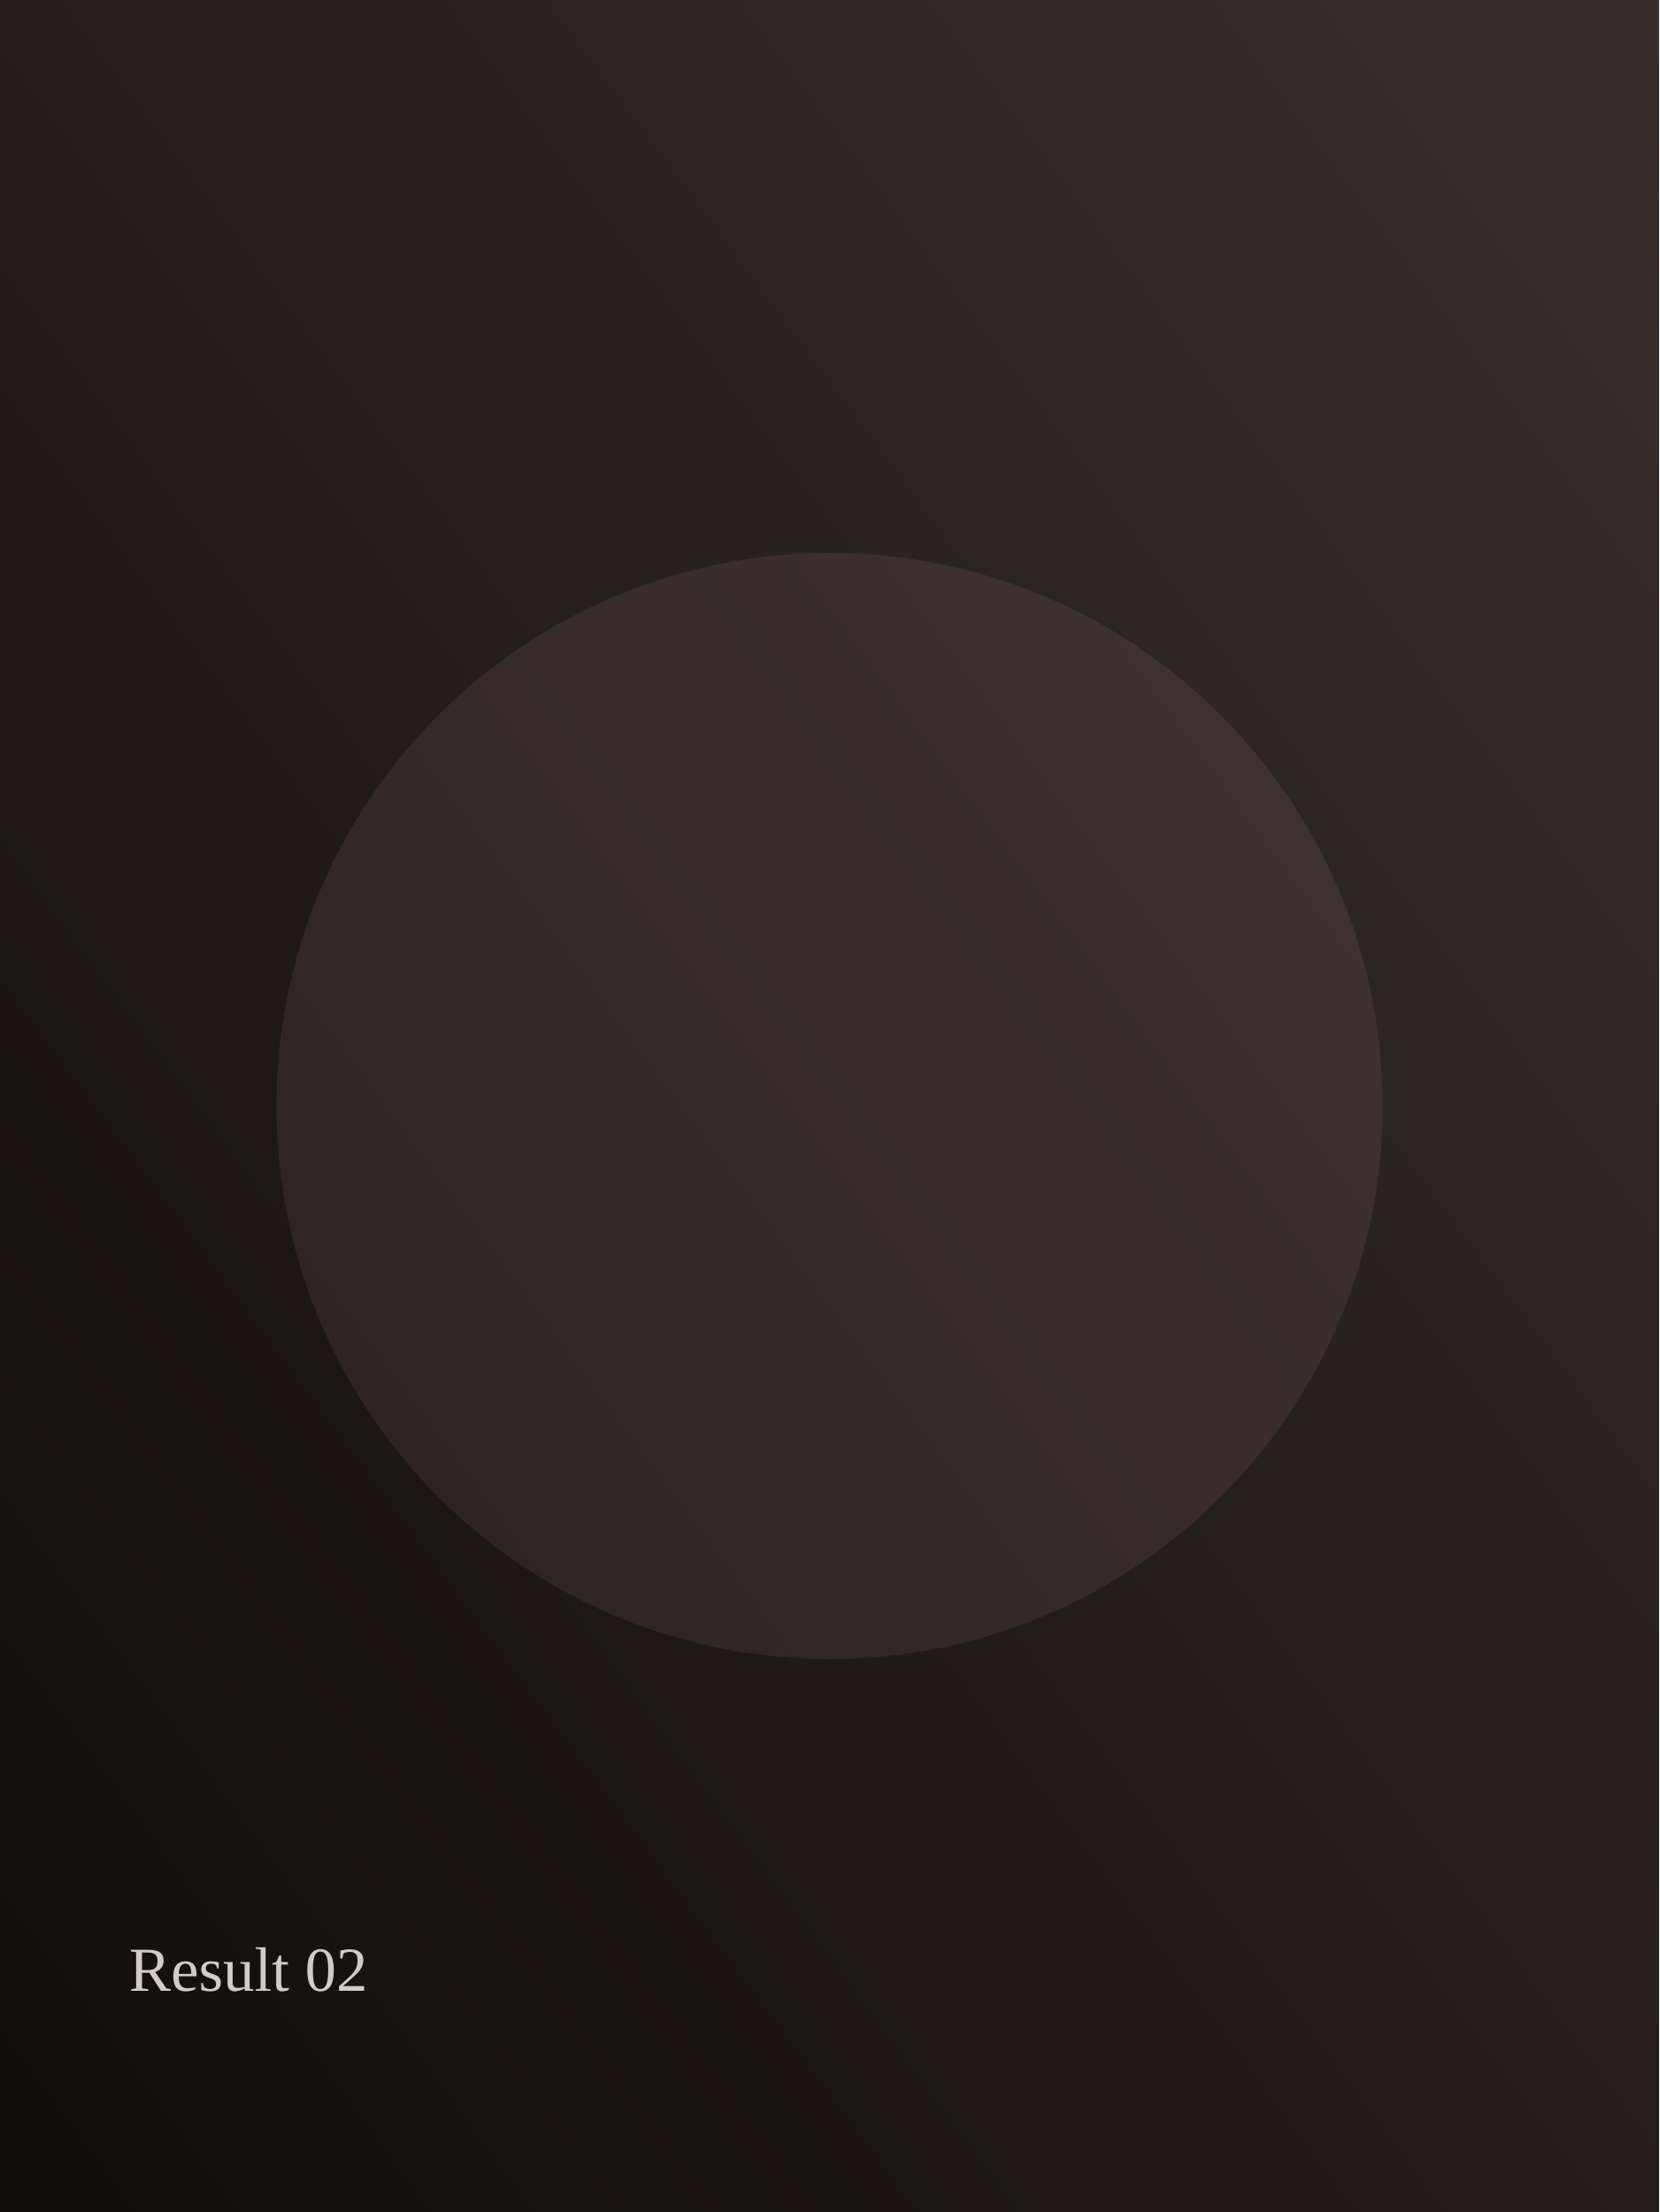
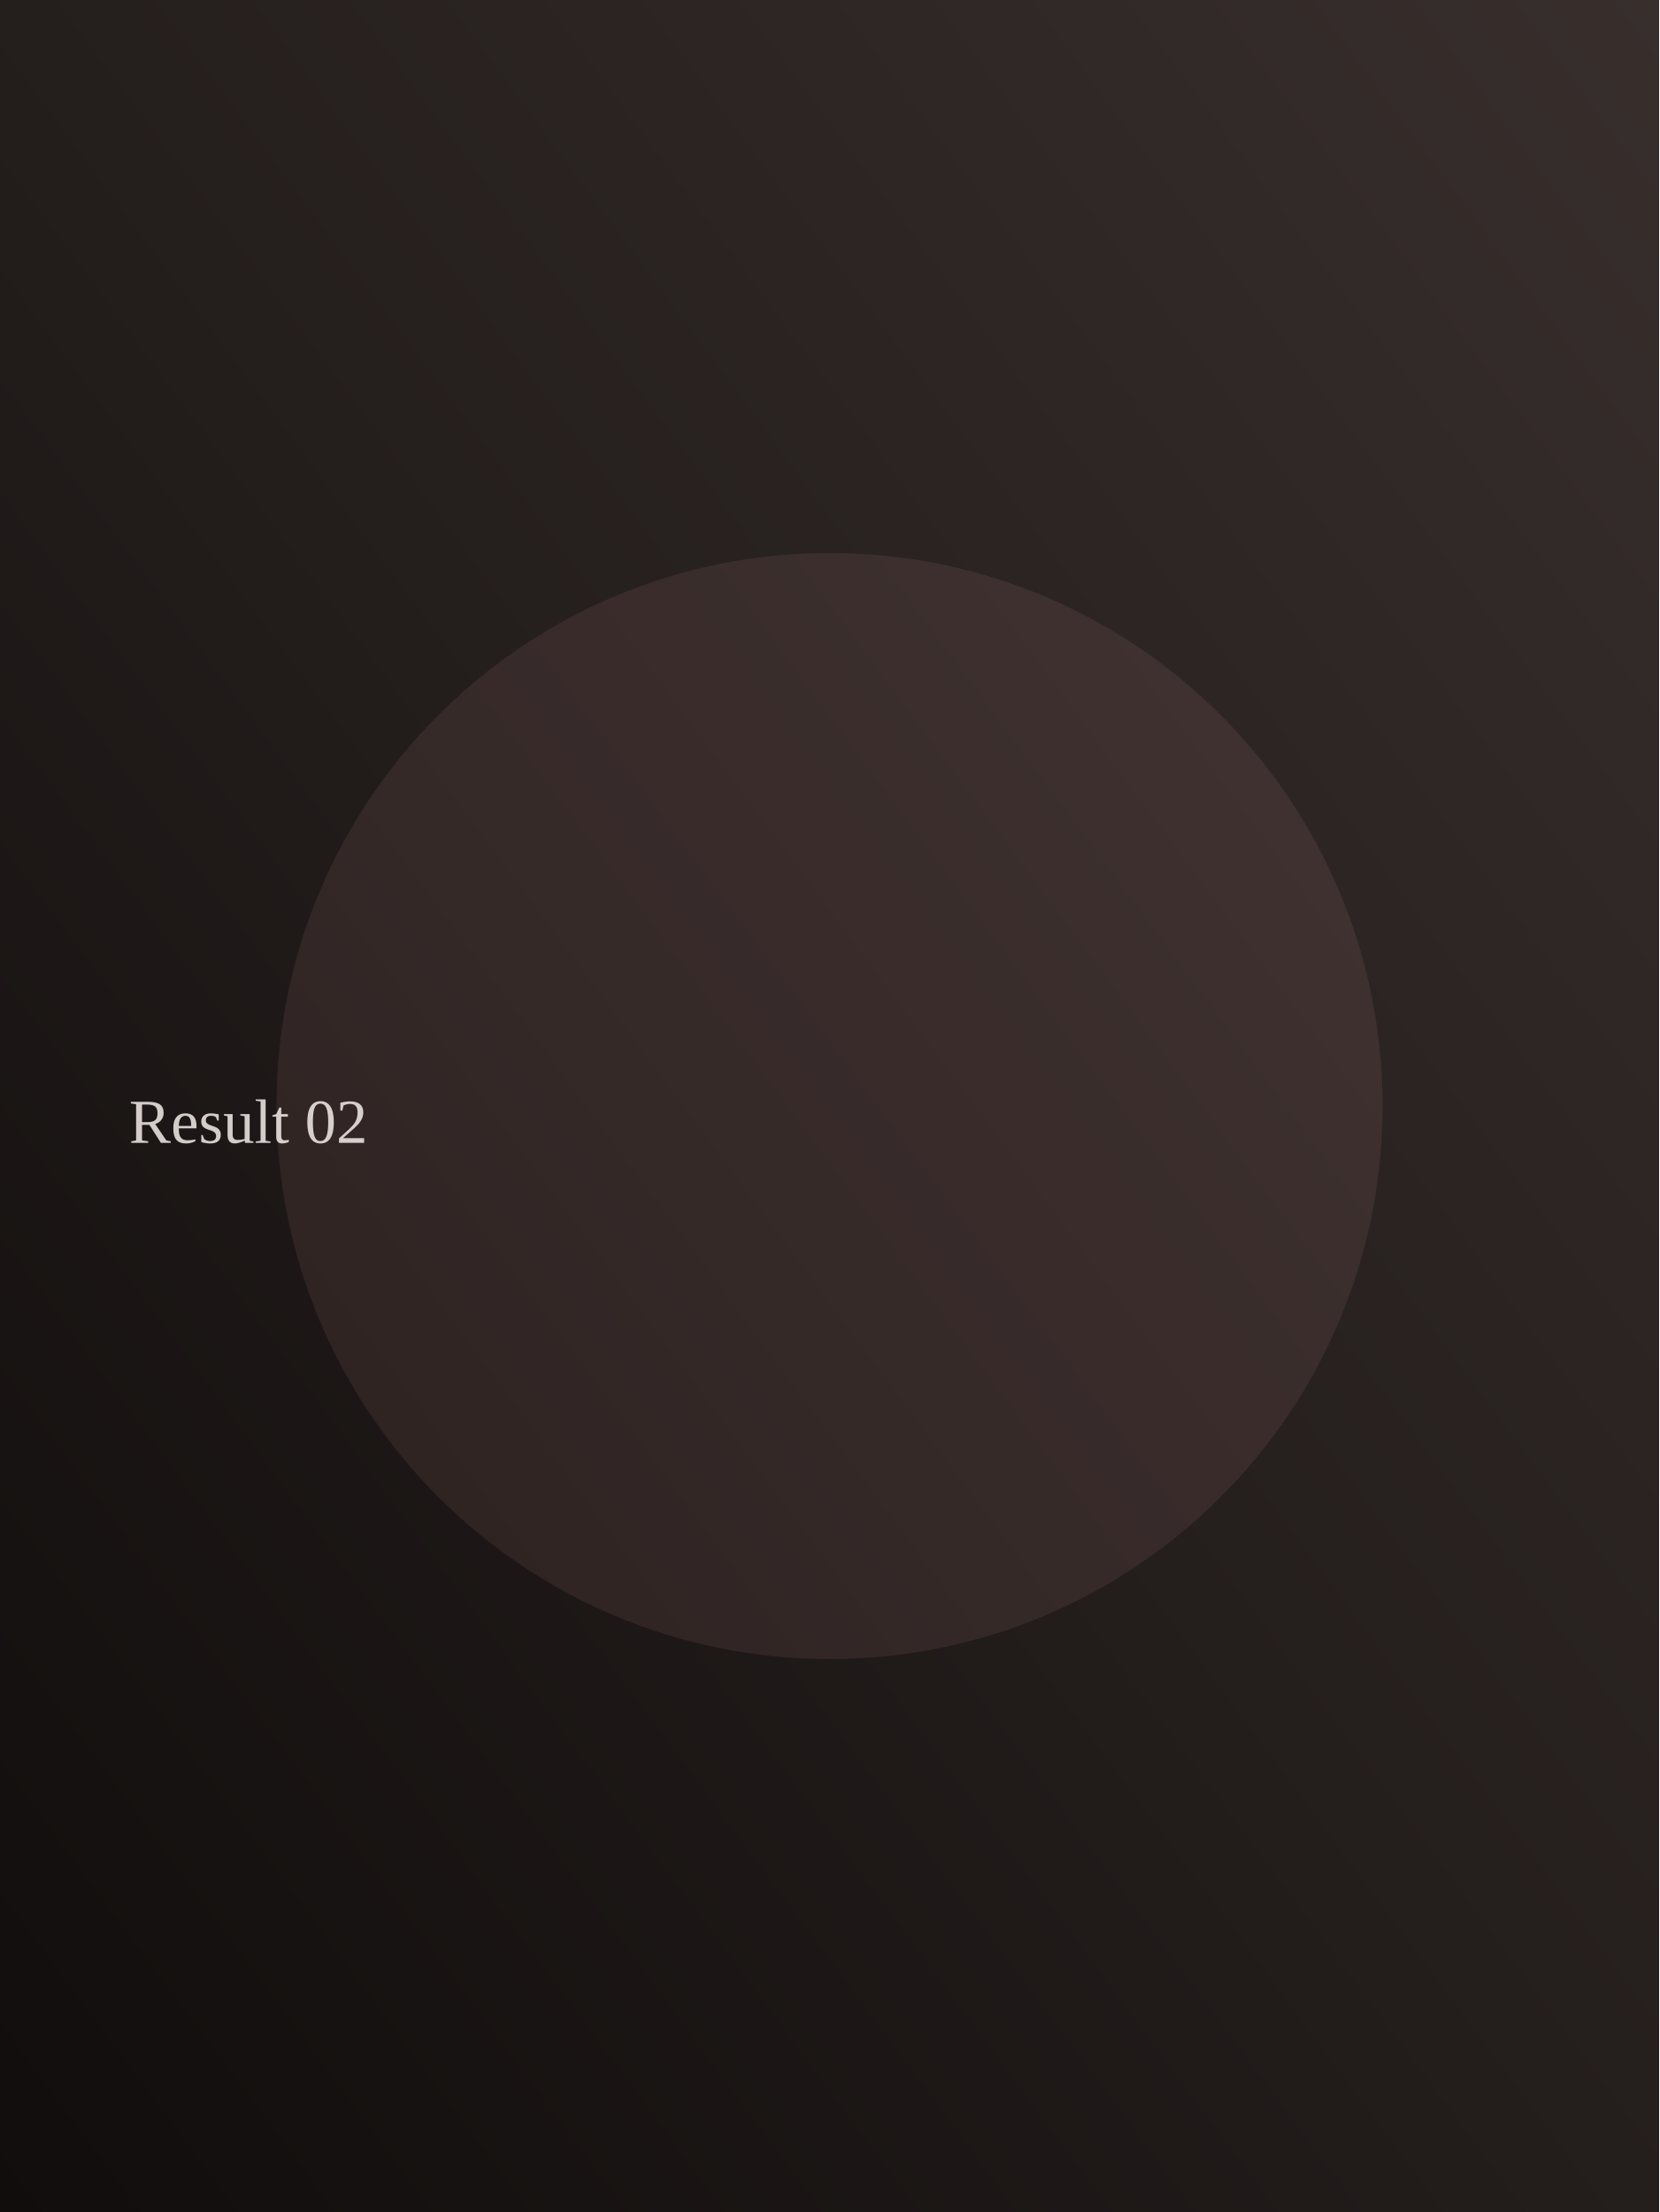
<svg xmlns="http://www.w3.org/2000/svg" viewBox="0 0 900 1200" width="900" height="1200">
  <defs>
    <linearGradient id="g" x1="100%" y1="0%" x2="0%" y2="100%">
      <stop offset="0%" stop-color="#382F2D" />
      <stop offset="100%" stop-color="#100D0C" />
    </linearGradient>
  </defs>
  <rect width="900" height="1200" fill="url(#g)" />
  <circle cx="450" cy="600" r="300" fill="#C48B8B" opacity="0.12" />
-   <text x="70" y="1080" font-family="Georgia, 'Times New Roman', serif" font-size="34" fill="#F3ECE9" opacity="0.85">Result 02</text>
+   <text x="70" y="620" font-family="Georgia, 'Times New Roman', serif" font-size="34" fill="#F3ECE9" opacity="0.85">Result 02</text>
</svg>
